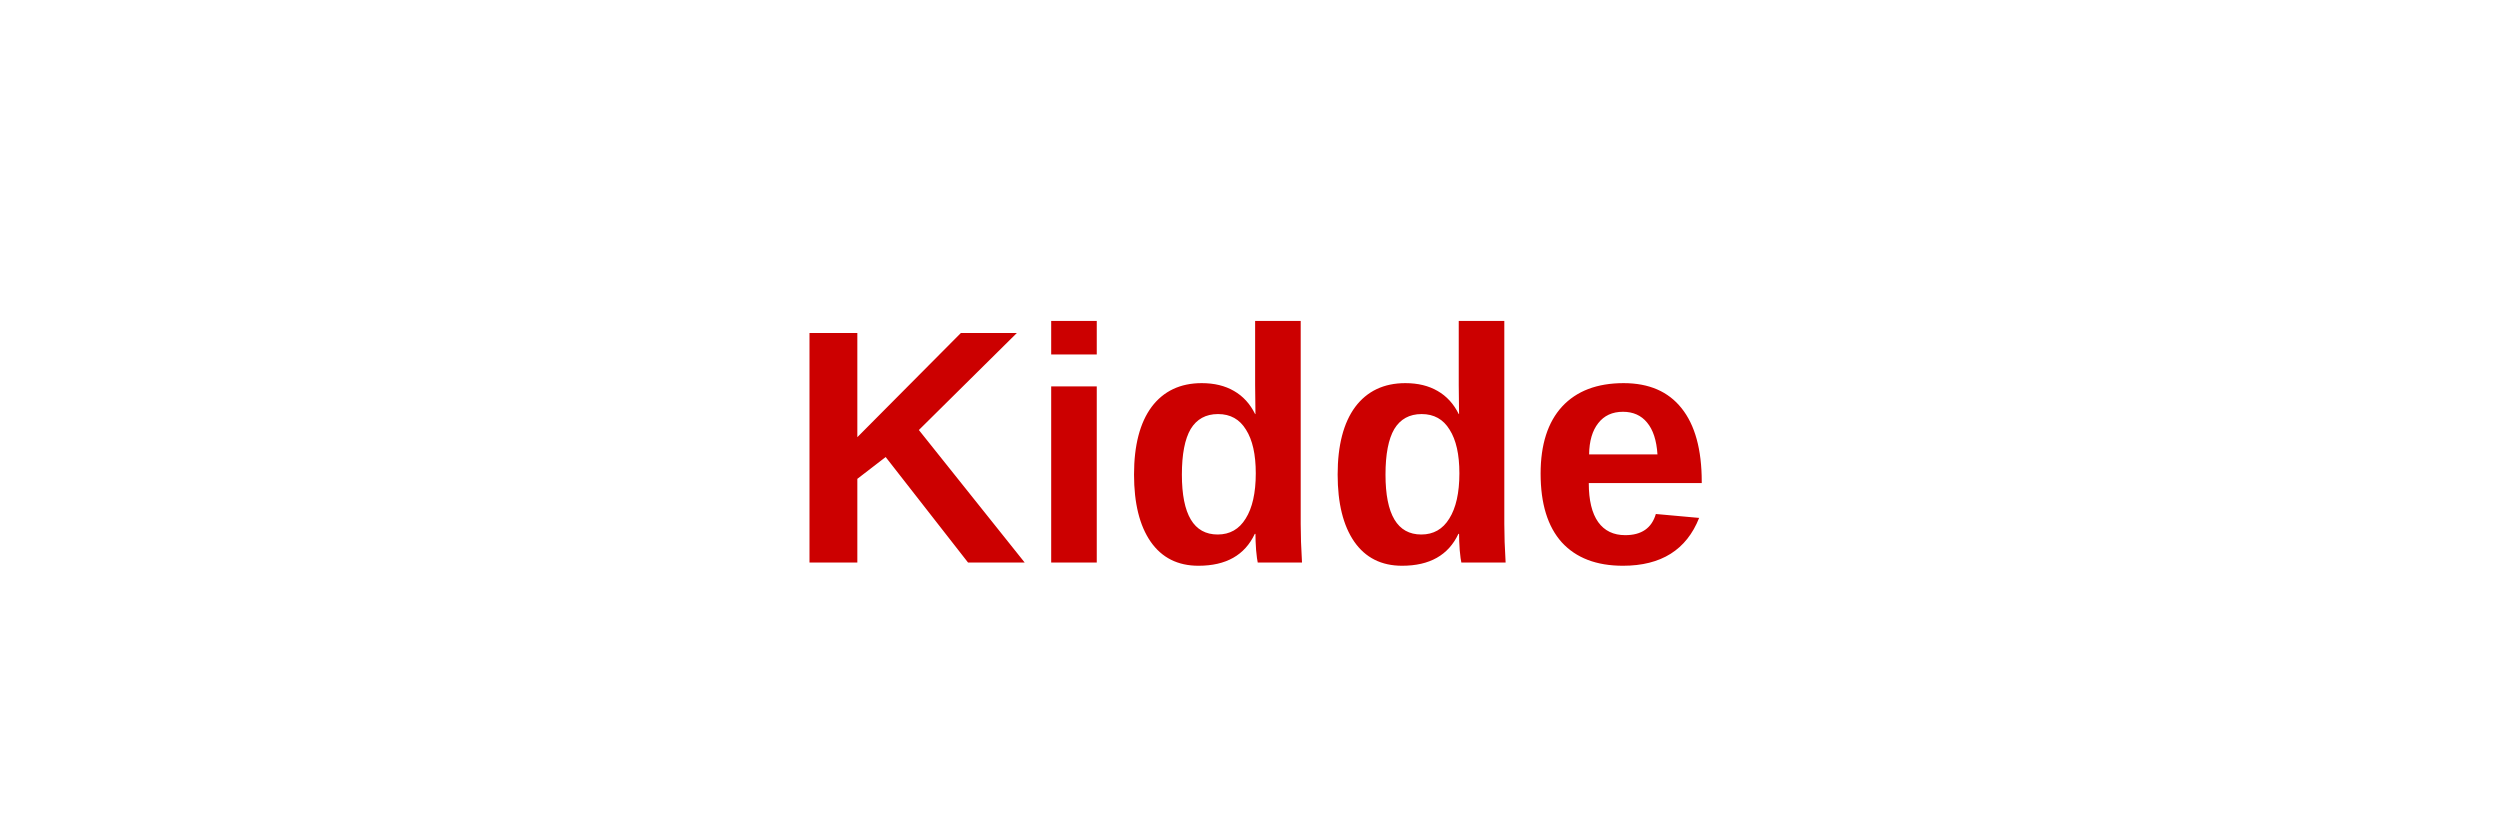
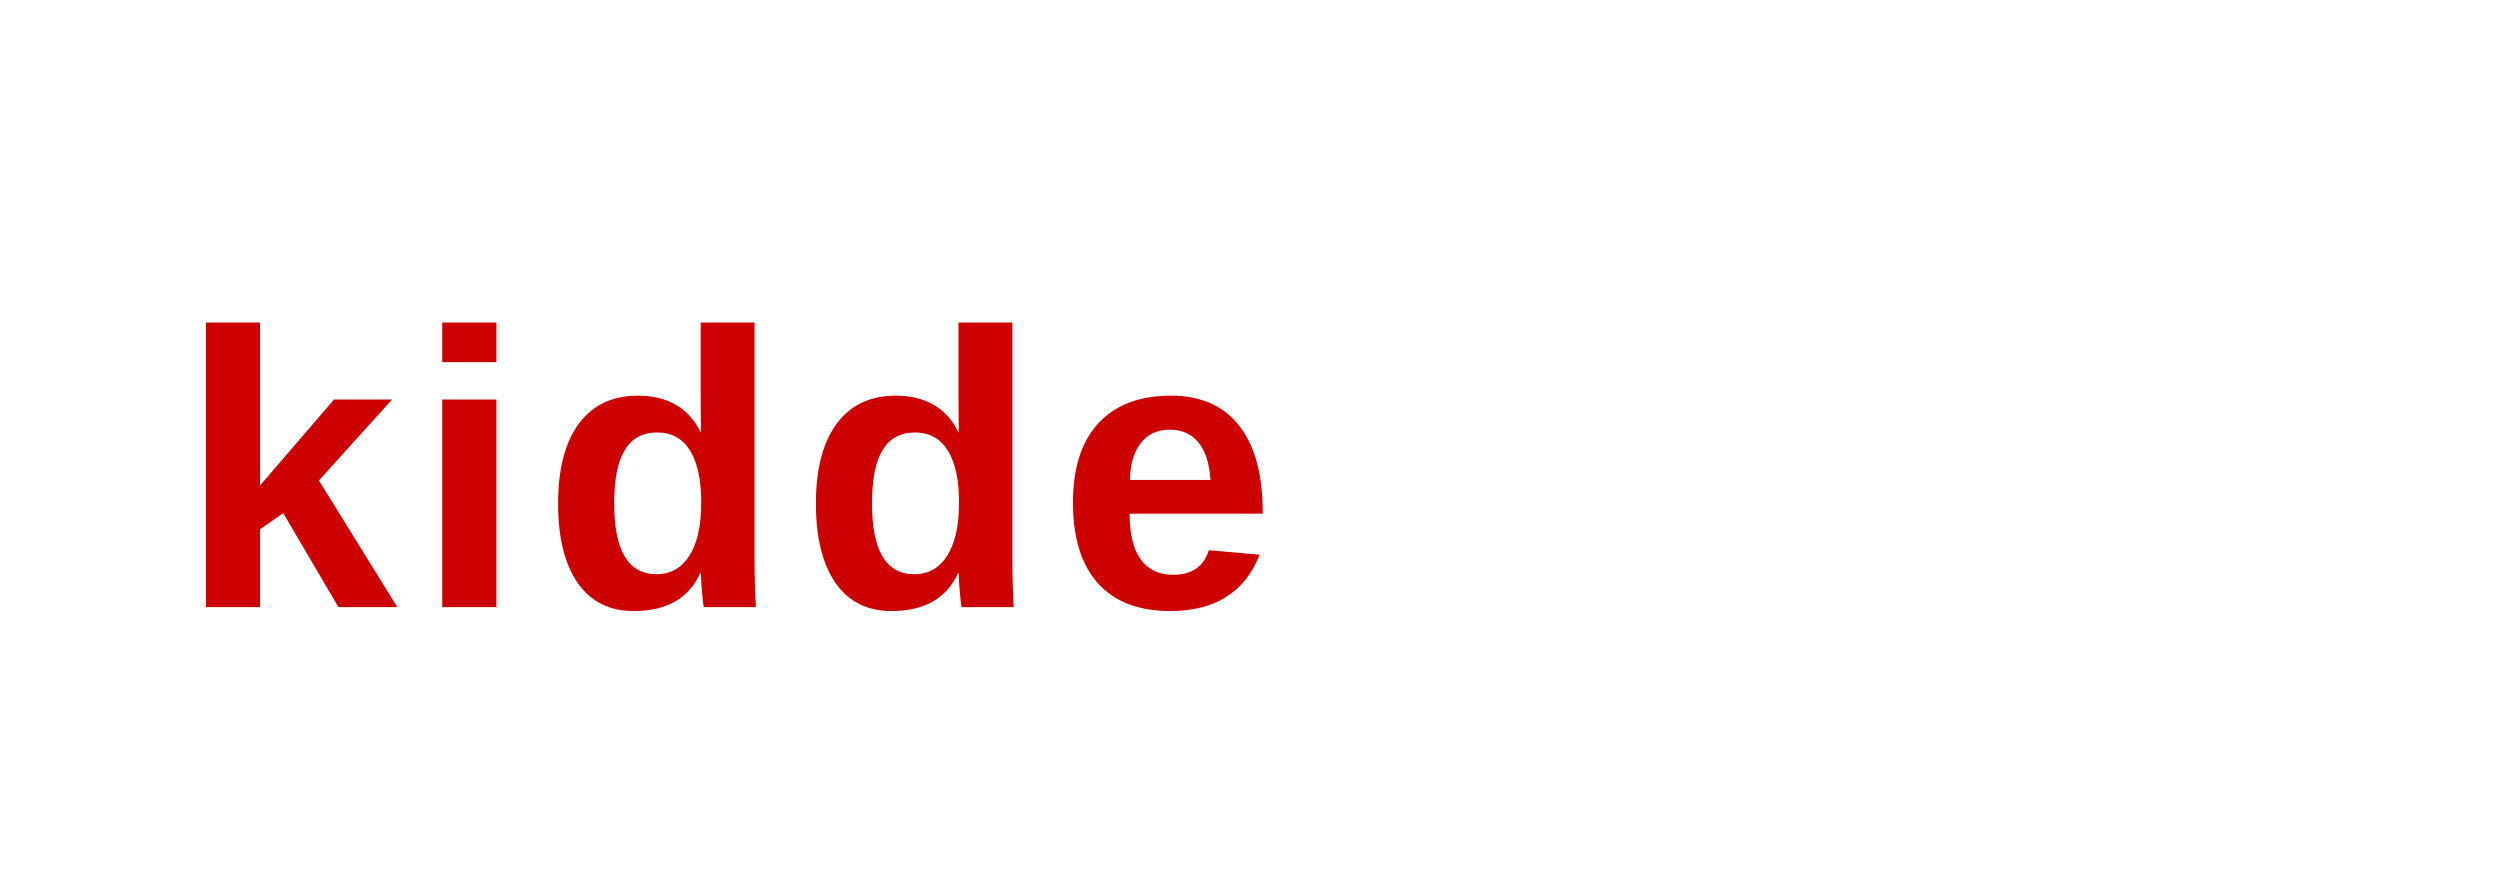
- <svg xmlns="http://www.w3.org/2000/svg" width="120" height="40" viewBox="0 0 120 40">
-   <text x="60" y="27" font-family="Arial,sans-serif" font-size="16" font-weight="700" fill="#CC0000" text-anchor="middle">Kidde</text>
+ <svg xmlns="http://www.w3.org/2000/svg" width="140" height="50" viewBox="0 0 140 50">
+   <rect width="140" height="50" fill="none" />
+   <text x="10" y="34" font-family="Arial Black,Arial,sans-serif" font-size="22" font-weight="900" fill="#CC0000" letter-spacing="1">kidde</text>
</svg>
